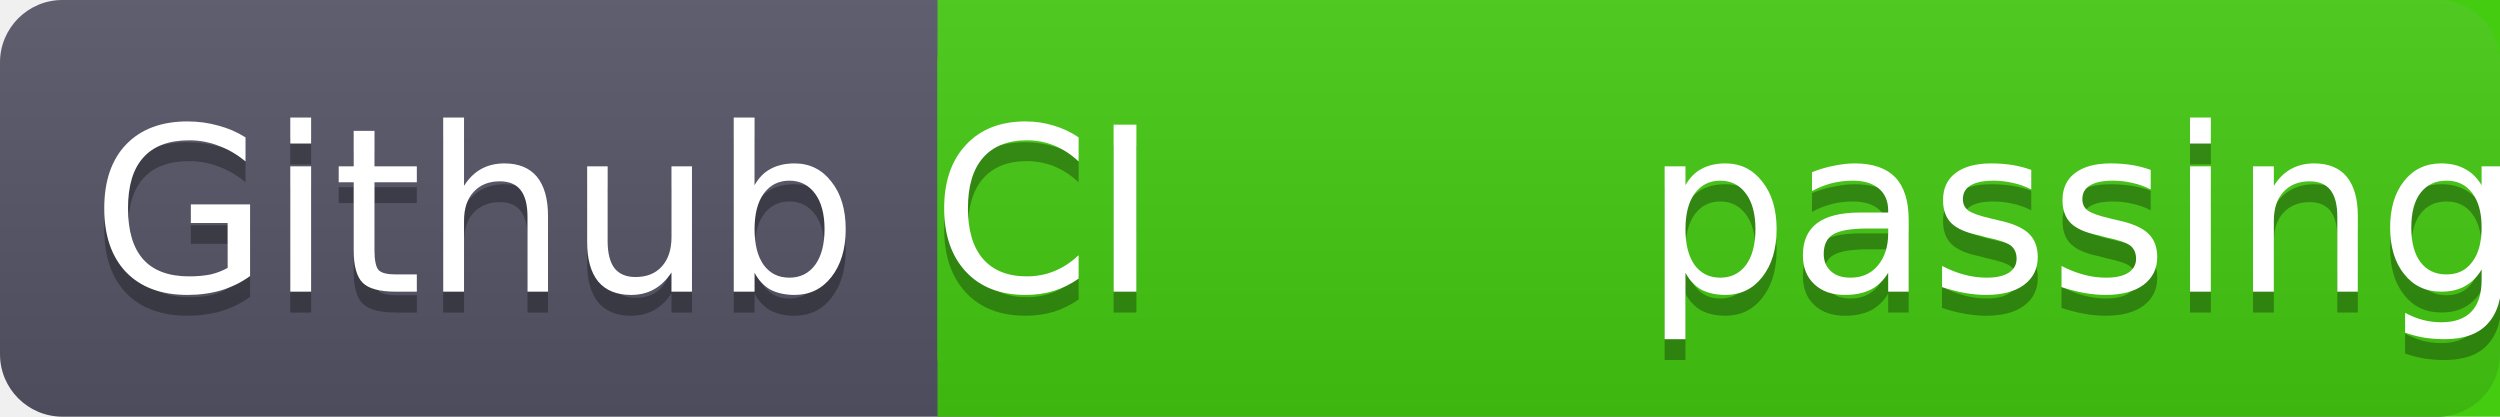
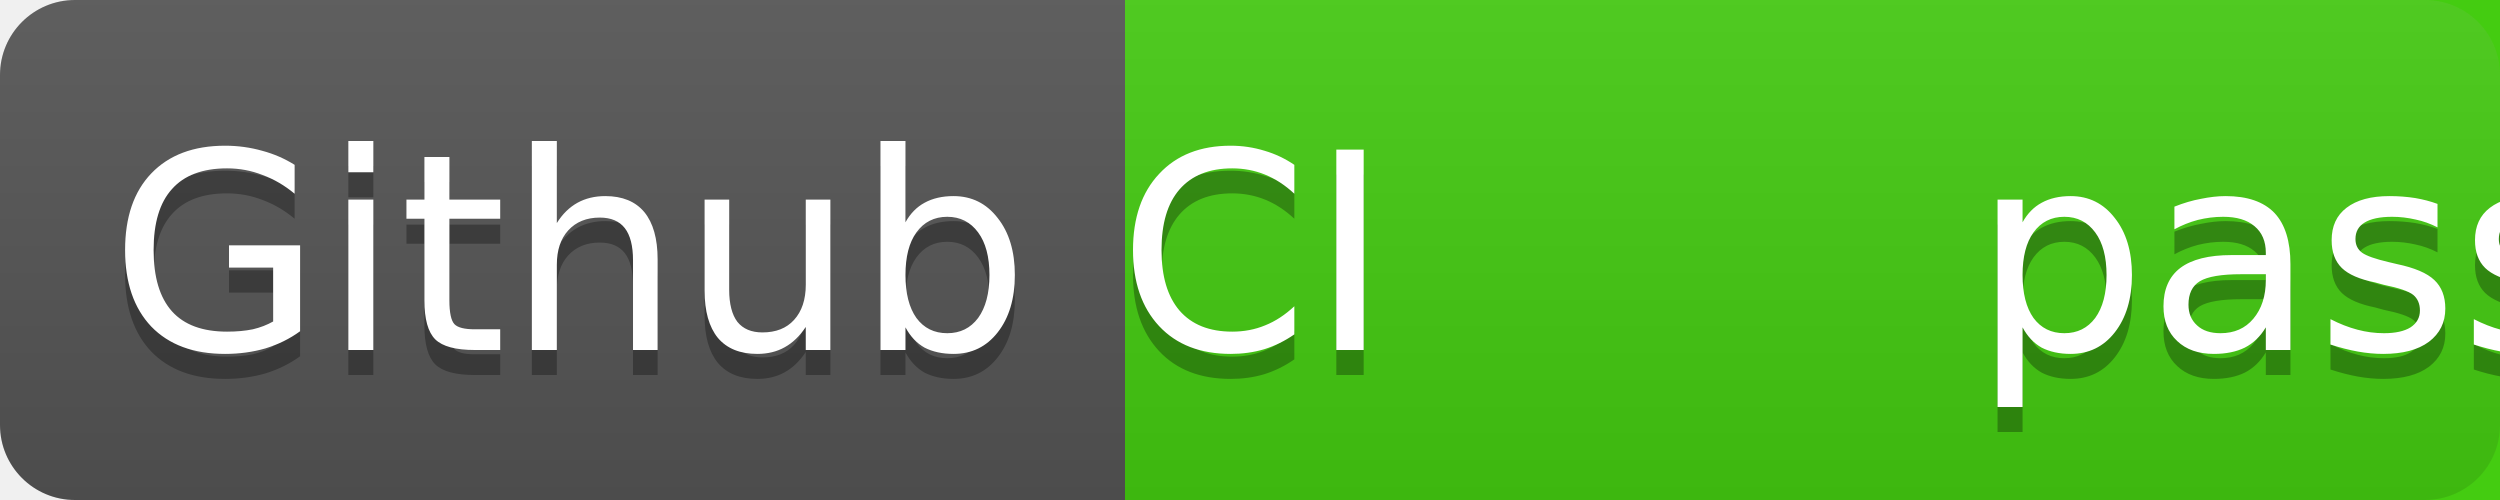
- <svg xmlns="http://www.w3.org/2000/svg" width="120" height="20">
+ <svg xmlns="http://www.w3.org/2000/svg" width="100" height="20">
  <linearGradient id="a" x2="0" y2="100%">
    <stop offset="0" stop-color="#bbb" stop-opacity=".1" />
    <stop offset="1" stop-opacity=".1" />
  </linearGradient>
-   <rect rx="3" width="120" height="20" fill="#556" />
+   <rect rx="3" width="100" height="20" fill="#555" />
  <rect rx="3" x="45" width="100" height="20" fill="#4c1" />
  <path fill="#4c1" d="M45 0h4v20h-4z" />
-   <rect rx="3" width="120" height="20" fill="url(#a)" />
+   <rect rx="3" width="100" height="20" fill="url(#a)" />
  <g fill="#fff" text-anchor="middle" font-family="DejaVu Sans,Verdana,Geneva,sans-serif" font-size="11">
    <text x="30" y="15" fill="#010101" fill-opacity=".3">Github CI</text>
    <text x="30" y="14">Github CI</text>
    <text x="100" y="15" fill="#010101" fill-opacity=".3">passing</text>
    <text x="100" y="14">passing</text>
  </g>
</svg>
